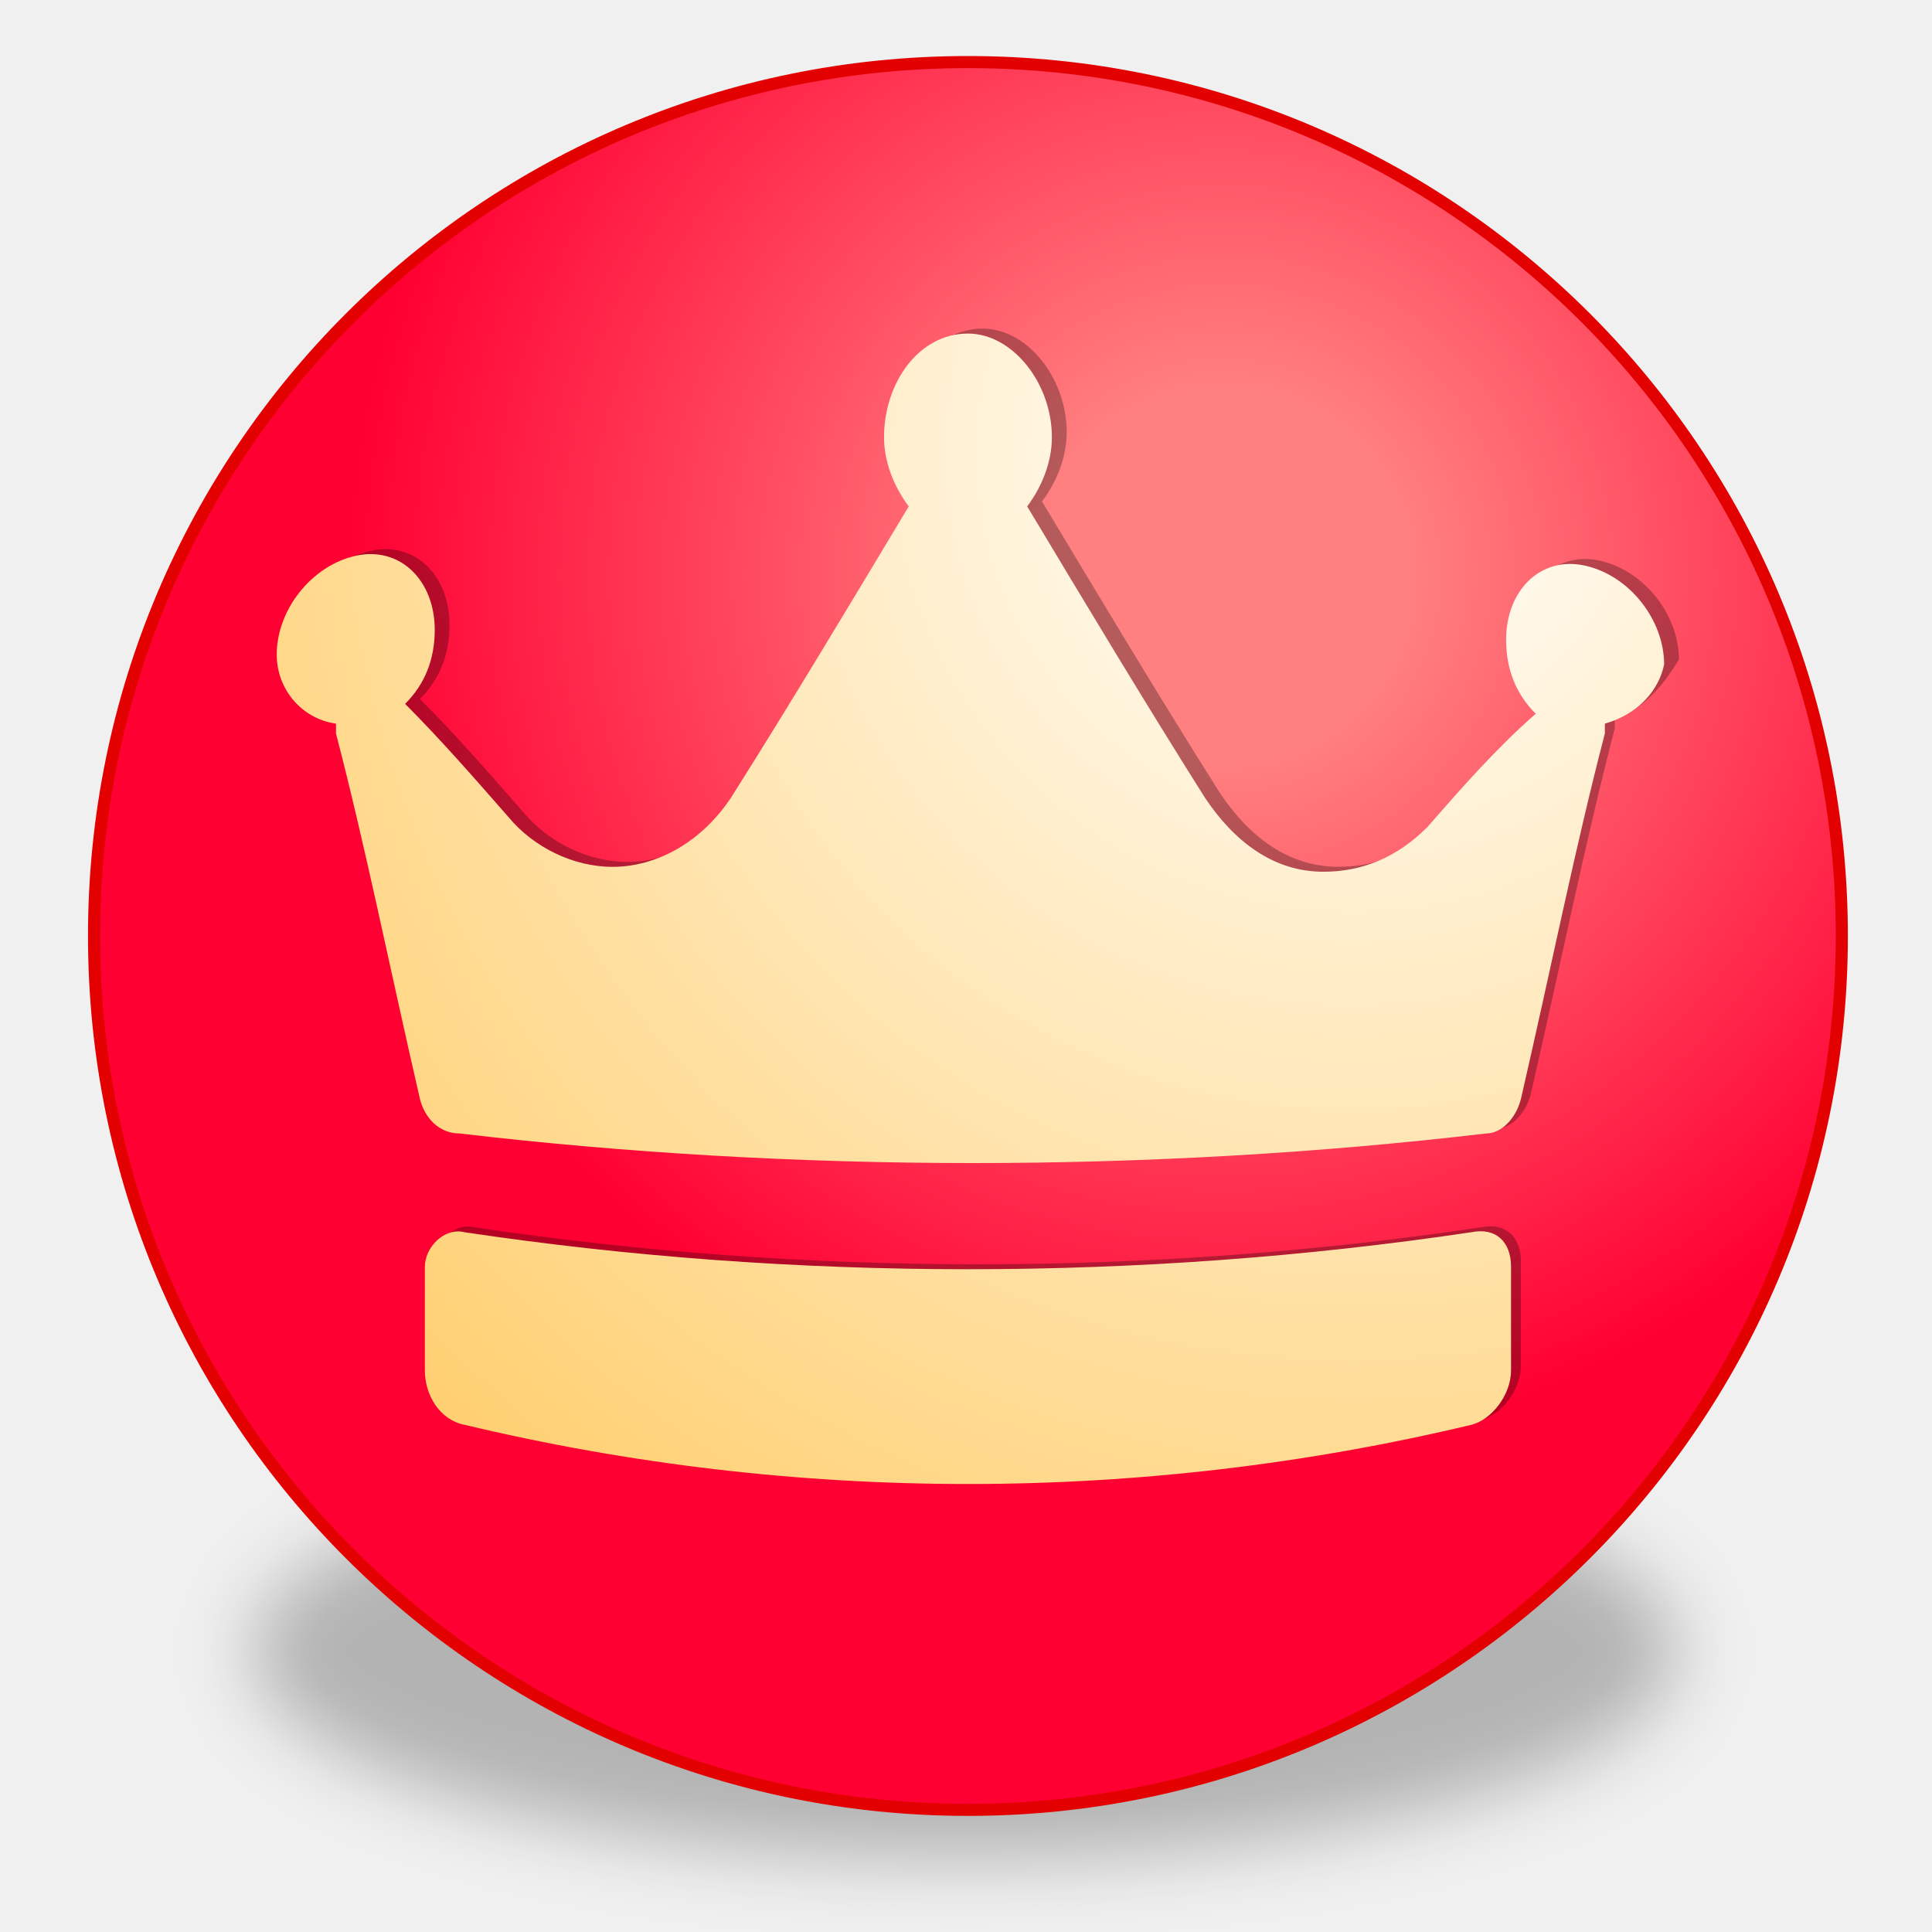
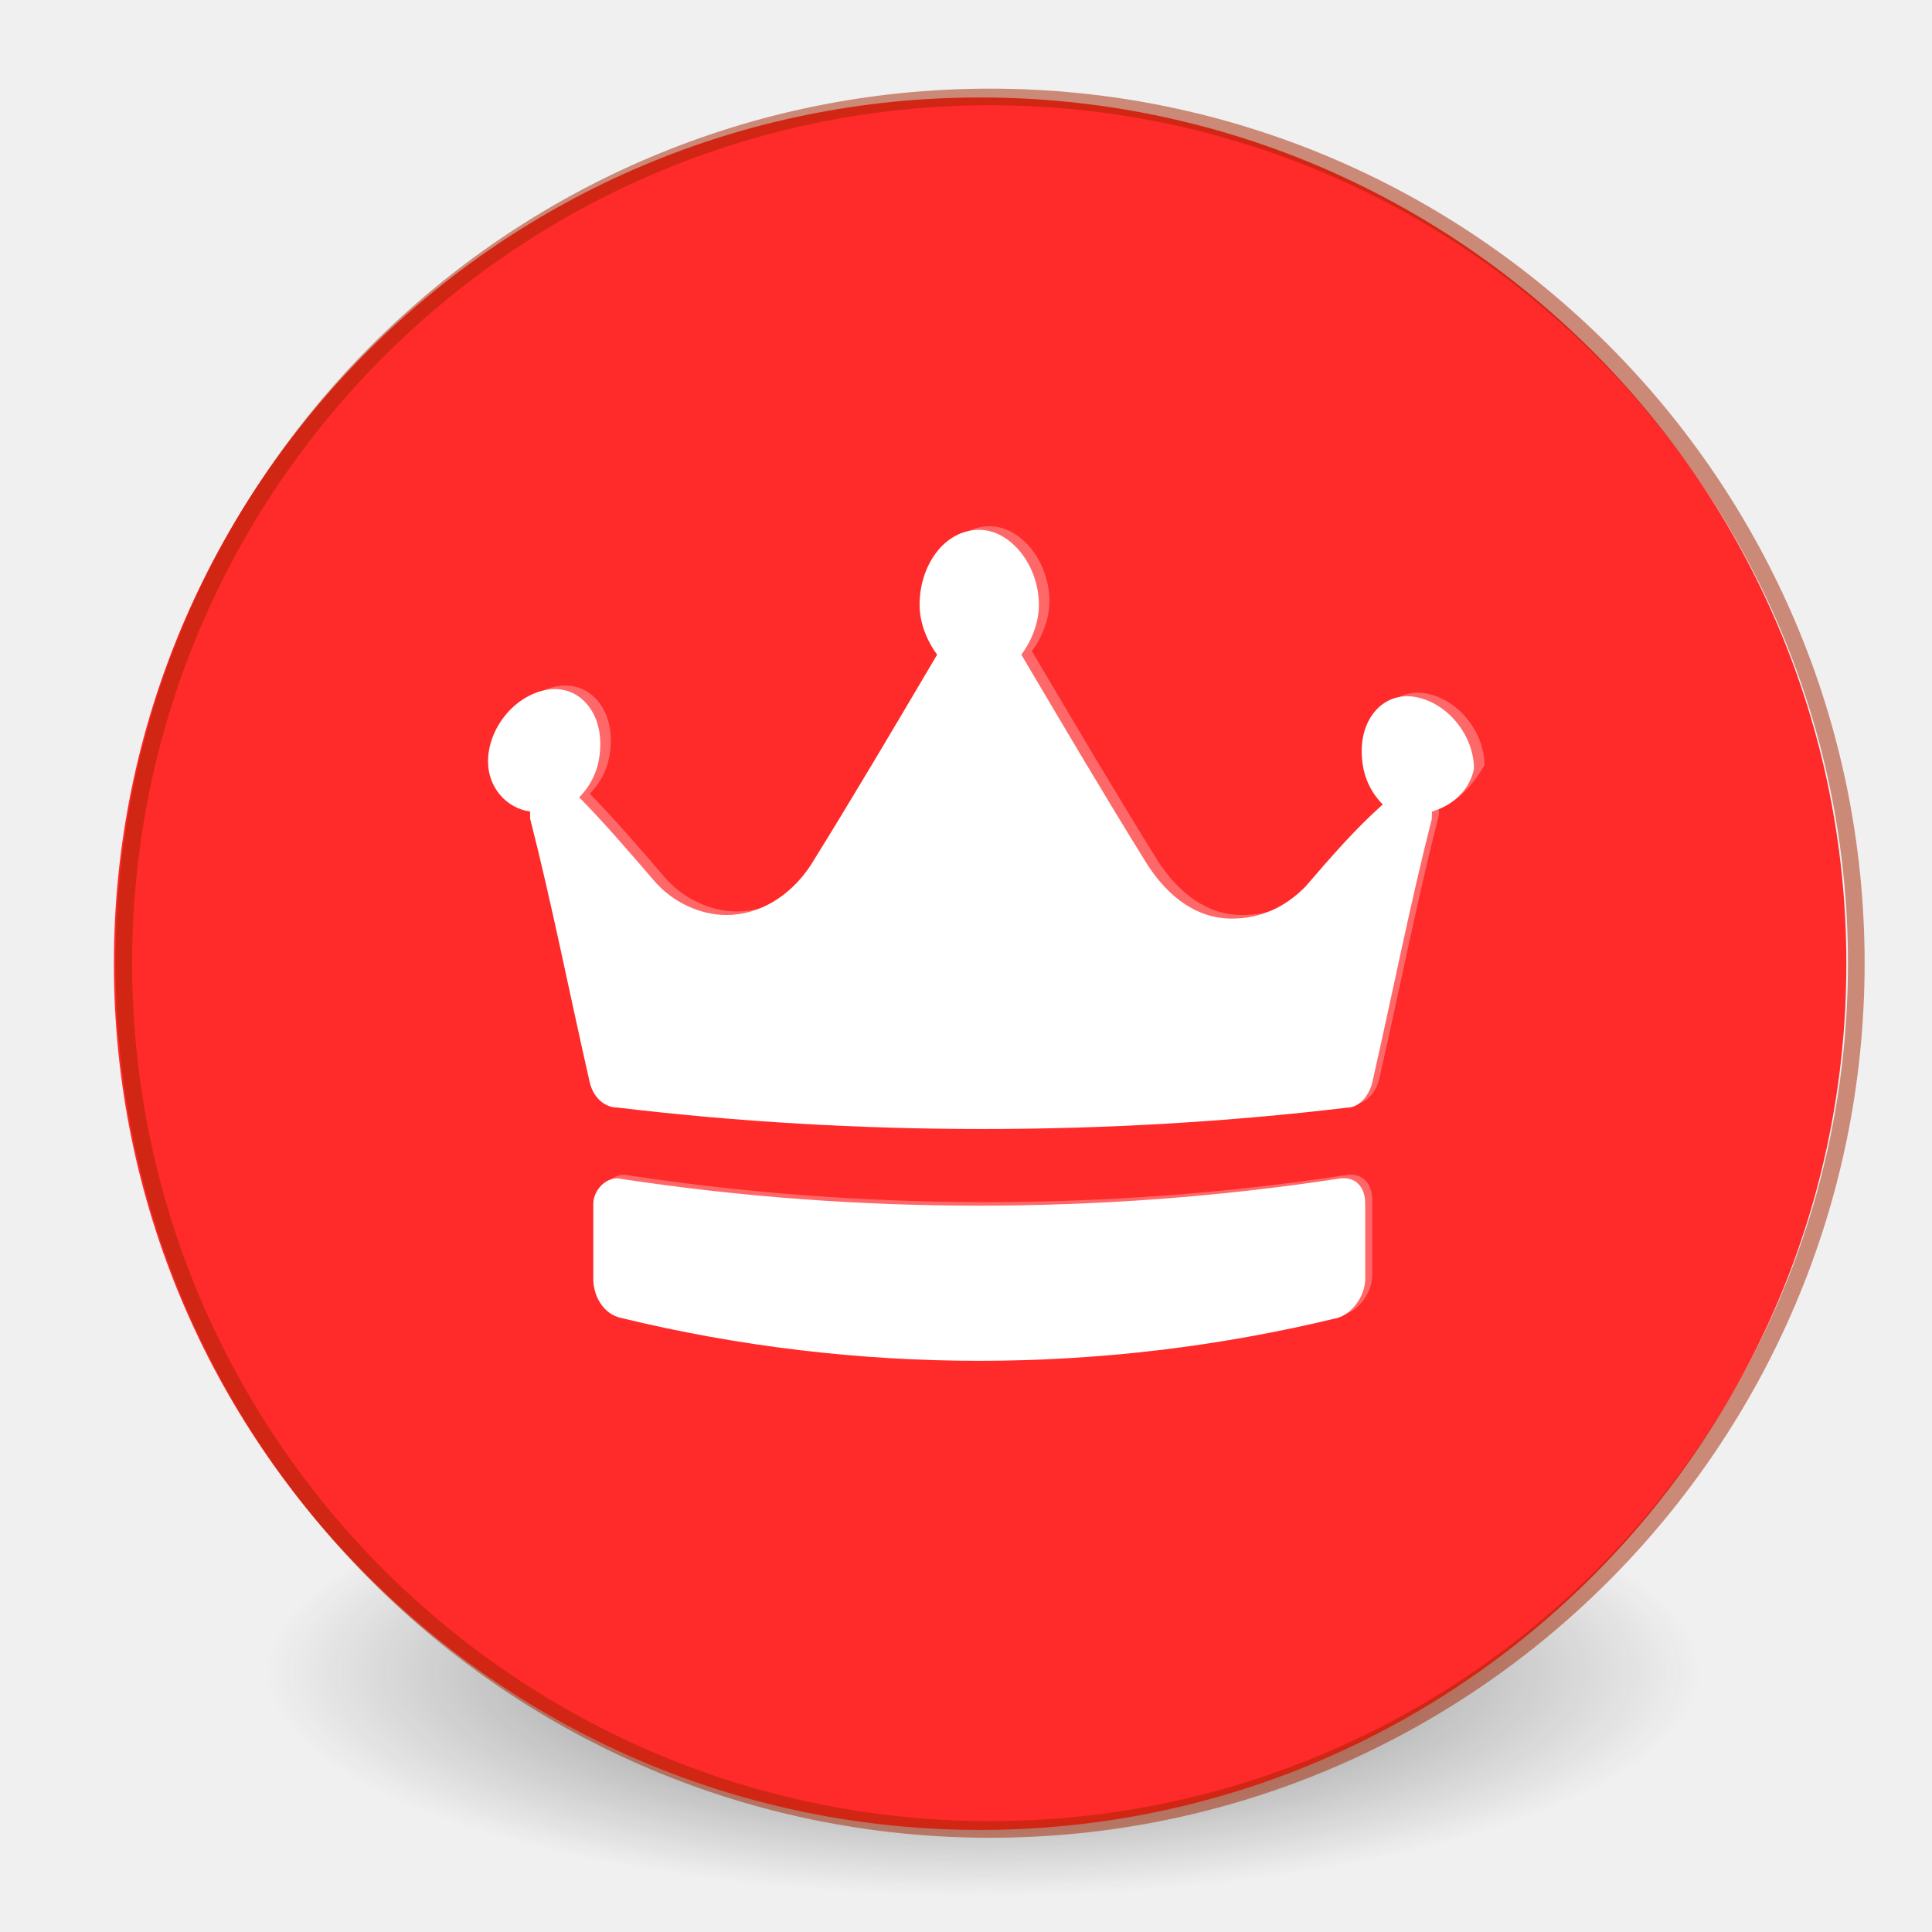
- <svg xmlns="http://www.w3.org/2000/svg" xmlns:xlink="http://www.w3.org/1999/xlink" version="1.1" id="svg5875" x="0px" y="0px" viewBox="0 0 64 64" style="enable-background:new 0 0 64 64;" xml:space="preserve">
-   <defs id="defs89">
-     <filter style="color-interpolation-filters:sRGB" id="filter4168" x="-0.063" width="1.126" y="-0.215" height="1.431">
-       <feGaussianBlur stdDeviation="1.234" id="feGaussianBlur4170" />
-     </filter>
+ <svg xmlns="http://www.w3.org/2000/svg" xmlns:xlink="http://www.w3.org/1999/xlink" version="1.1" width="128" height="128" id="svg5157">
+   <defs id="defs5159">
+     <linearGradient id="linearGradient1225">
+       <stop id="stop1221" offset="0" style="stop-color:#f37329;stop-opacity:1" />
+       <stop id="stop1223" offset="1" style="stop-color:#e95420;stop-opacity:1" />
+     </linearGradient>
+     <linearGradient id="linearGradient3820-7-2-8-6">
+       <stop id="stop3822-2-6-5-0" style="stop-color:#3d3d3d;stop-opacity:1" offset="0" />
+       <stop id="stop3864-8-7-4-1" style="stop-color:#686868;stop-opacity:0.498" offset="0.5" />
+       <stop id="stop3824-1-2-6-7" style="stop-color:#686868;stop-opacity:0" offset="1" />
+     </linearGradient>
+     <linearGradient id="linearGradient4806">
+       <stop offset="0" style="stop-color:#ffffff;stop-opacity:1" id="stop4808" />
+       <stop offset="0.424" style="stop-color:#ffffff;stop-opacity:0.235" id="stop4810" />
+       <stop offset="0.821" style="stop-color:#ffffff;stop-opacity:0.157" id="stop4812" />
+       <stop offset="1" style="stop-color:#ffffff;stop-opacity:0.392" id="stop4814" />
+     </linearGradient>
+     <linearGradient xlink:href="#linearGradient4806" id="linearGradient3118" gradientUnits="userSpaceOnUse" gradientTransform="matrix(4.16388,0,0,4.16388,-237.9003,-51.82982)" x1="71.204" y1="15.369" x2="71.204" y2="40.496" />
+     <radialGradient xlink:href="#linearGradient3820-7-2-8-6" id="radialGradient3163" gradientUnits="userSpaceOnUse" gradientTransform="matrix(0.7581438,0,0,0.2368626,-10.02982,66.6565)" cx="99.157" cy="186.171" fx="99.157" fy="186.171" r="62.769" />
+     <linearGradient gradientUnits="userSpaceOnUse" y2="118.048" x2="64.5" y1="13.998" x1="64.5" id="linearGradient1227" xlink:href="#linearGradient1225" />
  </defs>
-   <style type="text/css" id="style3">
+   <path style="fill:url(#radialGradient3163);fill-opacity:1;stroke:none" id="path3818-0-5-0" d="m 112.733,110.753 a 47.588,14.868 0 0 1 -95.176,0 47.588,14.868 0 1 1 95.176,0 z" />
+   <circle style="opacity:1;fill:#ff2a2a;fill-opacity:1;stroke-width:1" id="circle7" r="57.39" cy="63.848" cx="64.935" class="st1" />
+   <path style="color:#000000;display:inline;overflow:visible;visibility:visible;opacity:0.5;fill:#ff2a2a;fill-opacity:0;fill-rule:nonzero;stroke:#a62100;stroke-width:1.104;stroke-linecap:round;stroke-linejoin:round;stroke-miterlimit:4;stroke-dasharray:none;stroke-dashoffset:0;stroke-opacity:1;marker:none;enable-background:accumulate" id="path2555-7-1" d="m 65.594,6.424 c -31.666,0 -57.39,25.724 -57.39,57.39 0,31.666 25.724,57.39 57.39,57.39 31.666,0 57.39,-25.724 57.39,-57.39 0,-31.666 -25.724,-57.39 -57.39,-57.39 z" />
+   <style id="style3" type="text/css">
	.st0{fill:url(#SVGID_1_);}
	.st1{fill:url(#SVGID_2_);}
	.st2{fill:url(#SVGID_3_);}
	.st3{fill:url(#SVGID_4_);}
	.st4{fill:url(#SVGID_5_);}
	.st5{fill:url(#SVGID_6_);}
	.st6{opacity:0.29;}
	.st7{fill:url(#SVGID_7_);}
</style>
-   <ellipse style="opacity:1;fill:#000000;fill-opacity:0.257;stroke:#000000;stroke-width:1.2;stroke-linejoin:miter;stroke-miterlimit:4;stroke-dasharray:none;stroke-dashoffset:0;stroke-opacity:0;filter:url(#filter4168)" id="path4158" cx="31.948" cy="54.679" rx="23.592" ry="6.878" />
-   <g id="g5" transform="matrix(1.635561,0,0,2.983941,-20.00889,-122.0231)">
-     <radialGradient id="SVGID_1_" cx="28.296" cy="73.53" r="14.739" gradientTransform="matrix(1.1538,0,0,0.1816,-0.7941,45.7499)" gradientUnits="userSpaceOnUse">
-       <stop offset="0" style="stop-color:#000000;stop-opacity:0.5" id="stop8" />
-       <stop offset="8.904086e-002" style="stop-color:#0D0D0D;stop-opacity:0.544" id="stop10" />
-       <stop offset="0.253" style="stop-color:#2E2E2E;stop-opacity:0.626" id="stop12" />
-       <stop offset="0.473" style="stop-color:#656565;stop-opacity:0.737" id="stop14" />
-       <stop offset="0.738" style="stop-color:#AFAFAF;stop-opacity:0.869" id="stop16" />
-       <stop offset="1" style="stop-color:#FFFFFF" id="stop18" />
-     </radialGradient>
+   <g id="g4177" transform="matrix(1.103653,0,0,1.103653,29.59428,27.38891)" style="fill:#ffffff">
+     <path style="opacity:0.29;fill:#ffffff" id="path80" d="m 59.563,23.687 c 0,0.214 0,0.428 0,0.428 -1.264,4.924 -2.317,10.277 -3.581,15.844 -0.211,0.856 -0.843,1.499 -1.474,1.499 -7.162,0.856 -14.534,1.285 -21.906,1.285 0,0 0,0 0,0 -7.372,0 -14.745,-0.428 -21.906,-1.285 -0.843,0 -1.474,-0.642 -1.685,-1.499 C 7.747,34.393 6.694,29.04 5.43,24.116 c 0,-0.214 0,-0.428 0,-0.428 -1.474,-0.214 -2.317,-1.499 -2.317,-2.997 0,-1.927 1.474,-3.854 3.37,-4.282 1.896,-0.428 3.37,1.071 3.37,3.212 0,1.285 -0.421,2.355 -1.264,3.212 1.474,1.499 2.949,3.212 4.423,4.924 1.053,1.285 2.738,2.141 4.423,2.141 1.896,0 3.791,-1.071 5.055,-2.997 2.528,-4.068 5.055,-8.35 7.583,-12.632 -0.632,-0.856 -1.053,-1.927 -1.053,-2.997 0,-2.355 1.474,-4.496 3.581,-4.496 1.896,0 3.581,2.141 3.581,4.496 0,1.071 -0.421,2.141 -1.053,2.997 0,0 0,0 0,0 2.528,4.282 5.055,8.564 7.583,12.632 1.264,1.927 2.949,3.212 5.055,3.212 1.685,0 3.16,-0.642 4.423,-1.927 1.474,-1.713 2.949,-3.426 4.634,-4.924 -0.843,-0.856 -1.264,-1.927 -1.264,-3.212 0,-2.141 1.474,-3.64 3.37,-3.212 1.896,0.428 3.37,2.355 3.37,4.282 -0.632,1.071 -1.474,2.141 -2.738,2.569 z m -4.002,23.551 c 0,-1.071 -0.632,-1.713 -1.685,-1.499 -14.113,2.141 -28.857,2.141 -42.97,0 -0.843,-0.214 -1.685,0.642 -1.685,1.499 0,1.499 0,2.997 0,4.496 0,1.071 0.632,2.141 1.685,2.355 14.113,3.426 28.857,3.426 42.97,0 0.843,-0.214 1.685,-1.285 1.685,-2.355 0,-1.499 0,-2.997 0,-4.496 z" class="st6" />
+     <path style="fill:#ffffff" id="path87" d="m 59.142,23.902 c 0,0.214 0,0.428 0,0.428 -1.264,4.924 -2.317,10.277 -3.581,15.844 -0.211,0.856 -0.843,1.499 -1.474,1.499 -7.162,0.856 -14.534,1.285 -21.906,1.285 0,0 0,0 0,0 -7.372,0 -14.745,-0.428 -21.906,-1.285 -0.843,0 -1.474,-0.642 -1.685,-1.499 C 7.326,34.607 6.273,29.254 5.009,24.33 c 0,-0.214 0,-0.428 0,-0.428 -1.474,-0.214 -2.528,-1.499 -2.528,-2.997 0,-1.927 1.474,-3.854 3.37,-4.282 1.896,-0.428 3.37,1.071 3.37,3.212 0,1.285 -0.421,2.355 -1.264,3.212 1.474,1.499 2.949,3.212 4.423,4.924 1.053,1.285 2.738,2.141 4.423,2.141 1.896,0 3.791,-1.071 5.055,-2.997 2.528,-4.068 5.055,-8.35 7.583,-12.632 -0.632,-0.856 -1.053,-1.927 -1.053,-2.997 0,-2.355 1.474,-4.496 3.581,-4.496 1.896,0 3.581,2.141 3.581,4.496 0,1.071 -0.421,2.141 -1.053,2.997 0,0 0,0 0,0 2.528,4.282 5.055,8.564 7.583,12.632 1.264,1.927 2.949,3.212 5.055,3.212 1.685,0 3.16,-0.642 4.423,-1.927 1.474,-1.713 2.949,-3.426 4.634,-4.924 -0.843,-0.856 -1.264,-1.927 -1.264,-3.212 0,-2.141 1.474,-3.64 3.37,-3.212 1.896,0.428 3.37,2.355 3.37,4.282 -0.211,1.071 -1.053,2.141 -2.528,2.569 z m -4.002,23.551 c 0,-1.071 -0.632,-1.713 -1.685,-1.499 -14.113,2.141 -28.857,2.141 -42.97,0 -0.843,-0.214 -1.685,0.642 -1.685,1.499 0,1.499 0,2.997 0,4.496 0,1.071 0.632,2.141 1.685,2.355 14.113,3.426 28.857,3.426 42.97,0 0.843,-0.214 1.685,-1.285 1.685,-2.355 0,-1.499 0,-2.997 0,-4.496 z" class="st7" />
  </g>
-   <radialGradient id="SVGID_4_" cx="26.131" cy="13.064" r="17.684" gradientUnits="userSpaceOnUse">
-     <stop offset="4.838710e-002" style="stop-color:#D3B6B6" id="stop57" />
-     <stop offset="1" style="stop-color:#660000" id="stop59" />
-   </radialGradient>
-   <radialGradient id="SVGID_5_" cx="50.96" cy="22.211" r="17.684" gradientUnits="userSpaceOnUse">
-     <stop offset="0" style="stop-color:#E2C6E2" id="stop65" />
-     <stop offset="1" style="stop-color:#993399" id="stop67" />
-   </radialGradient>
-   <radialGradient id="SVGID_6_" cx="37.183" cy="34.103" r="17.684" gradientUnits="userSpaceOnUse" gradientTransform="matrix(1.635561,0,0,1.635561,-20.27366,-36.70745)" xlink:href="#SVGID_7_">
-     <stop offset="0.21" style="stop-color:#ff8080;stop-opacity:1" id="stop74" />
-     <stop offset="1" style="stop-color:#FF0033" id="stop76" />
-   </radialGradient>
-   <circle class="st5" cx="32.064" cy="31.005" r="28.949" id="circle78" style="fill:url(#SVGID_6_);opacity:1;stroke:#e20000;stroke-opacity:1;stroke-width:0.4;stroke-miterlimit:4;stroke-dasharray:none;fill-opacity:1" />
-   <path class="st6" d="m 53.49,23.808 c 0,0.164 0,0.327 0,0.327 -0.981,3.762 -1.799,7.851 -2.78,12.103 -0.164,0.654 -0.654,1.145 -1.145,1.145 -5.561,0.654 -11.285,0.981 -17.01,0.981 0,0 0,0 0,0 -5.724,0 -11.449,-0.327 -17.01,-0.981 -0.654,0 -1.145,-0.491 -1.308,-1.145 -0.981,-4.252 -1.799,-8.341 -2.78,-12.103 0,-0.164 0,-0.327 0,-0.327 -1.145,-0.164 -1.799,-1.145 -1.799,-2.29 0,-1.472 1.145,-2.944 2.617,-3.271 1.472,-0.327 2.617,0.818 2.617,2.453 0,0.981 -0.327,1.799 -0.981,2.453 1.145,1.145 2.29,2.453 3.435,3.762 0.818,0.981 2.126,1.636 3.435,1.636 1.472,0 2.944,-0.818 3.925,-2.29 1.963,-3.108 3.925,-6.379 5.888,-9.65 -0.491,-0.654 -0.818,-1.472 -0.818,-2.29 0,-1.799 1.145,-3.435 2.78,-3.435 1.472,0 2.78,1.636 2.78,3.435 0,0.818 -0.327,1.636 -0.818,2.29 0,0 0,0 0,0 1.963,3.271 3.925,6.542 5.888,9.65 0.981,1.472 2.29,2.453 3.925,2.453 1.308,0 2.453,-0.491 3.435,-1.472 1.145,-1.308 2.29,-2.617 3.598,-3.762 -0.654,-0.654 -0.981,-1.472 -0.981,-2.453 0,-1.636 1.145,-2.78 2.617,-2.453 1.472,0.327 2.617,1.799 2.617,3.271 -0.491,0.818 -1.145,1.636 -2.126,1.963 z M 50.383,41.799 c 0,-0.818 -0.491,-1.308 -1.308,-1.145 -10.958,1.636 -22.407,1.636 -33.365,0 -0.654,-0.164 -1.308,0.491 -1.308,1.145 0,1.145 0,2.29 0,3.435 0,0.818 0.491,1.636 1.308,1.799 10.958,2.617 22.407,2.617 33.365,0 0.654,-0.164 1.308,-0.981 1.308,-1.799 0,-1.145 0,-2.29 0,-3.435 z" id="path80" style="opacity:0.29" />
-   <radialGradient id="SVGID_7_" cx="39.775" cy="31.613" r="28.881" gradientUnits="userSpaceOnUse" gradientTransform="matrix(1.635561,0,0,1.635561,-20.27366,-36.70745)">
-     <stop offset="0" style="stop-color:#FFFFFF" id="stop83" />
-     <stop offset="1" style="stop-color:#FFCC66" id="stop85" />
-   </radialGradient>
-   <path class="st7" d="m 53.163,23.972 c 0,0.164 0,0.327 0,0.327 -0.981,3.762 -1.799,7.851 -2.78,12.103 -0.164,0.654 -0.654,1.145 -1.145,1.145 -5.561,0.654 -11.285,0.981 -17.01,0.981 0,0 0,0 0,0 -5.724,0 -11.449,-0.327 -17.01,-0.981 -0.654,0 -1.145,-0.491 -1.308,-1.145 -0.981,-4.252 -1.799,-8.341 -2.78,-12.103 0,-0.164 0,-0.327 0,-0.327 -1.145,-0.164 -1.963,-1.145 -1.963,-2.29 0,-1.472 1.145,-2.944 2.617,-3.271 1.472,-0.327 2.617,0.818 2.617,2.453 0,0.981 -0.327,1.799 -0.981,2.453 1.145,1.145 2.29,2.453 3.435,3.762 0.818,0.981 2.126,1.636 3.435,1.636 1.472,0 2.944,-0.818 3.925,-2.29 1.963,-3.108 3.925,-6.379 5.888,-9.65 -0.491,-0.654 -0.818,-1.472 -0.818,-2.29 0,-1.799 1.145,-3.435 2.78,-3.435 1.472,0 2.78,1.636 2.78,3.435 0,0.818 -0.327,1.636 -0.818,2.29 0,0 0,0 0,0 1.963,3.271 3.925,6.542 5.888,9.65 0.981,1.472 2.29,2.453 3.925,2.453 1.308,0 2.453,-0.491 3.435,-1.472 1.145,-1.308 2.29,-2.617 3.598,-3.762 -0.654,-0.654 -0.981,-1.472 -0.981,-2.453 0,-1.636 1.145,-2.78 2.617,-2.453 1.472,0.327 2.617,1.799 2.617,3.271 -0.164,0.818 -0.818,1.636 -1.963,1.963 z m -3.108,17.991 c 0,-0.818 -0.491,-1.308 -1.308,-1.145 -10.958,1.636 -22.407,1.636 -33.365,0 -0.654,-0.164 -1.308,0.491 -1.308,1.145 0,1.145 0,2.29 0,3.435 0,0.818 0.491,1.636 1.308,1.799 10.958,2.617 22.407,2.617 33.365,0 0.654,-0.164 1.308,-0.981 1.308,-1.799 0,-1.145 0,-2.29 0,-3.435 z" id="path87" style="fill:url(#SVGID_7_)" />
</svg>
